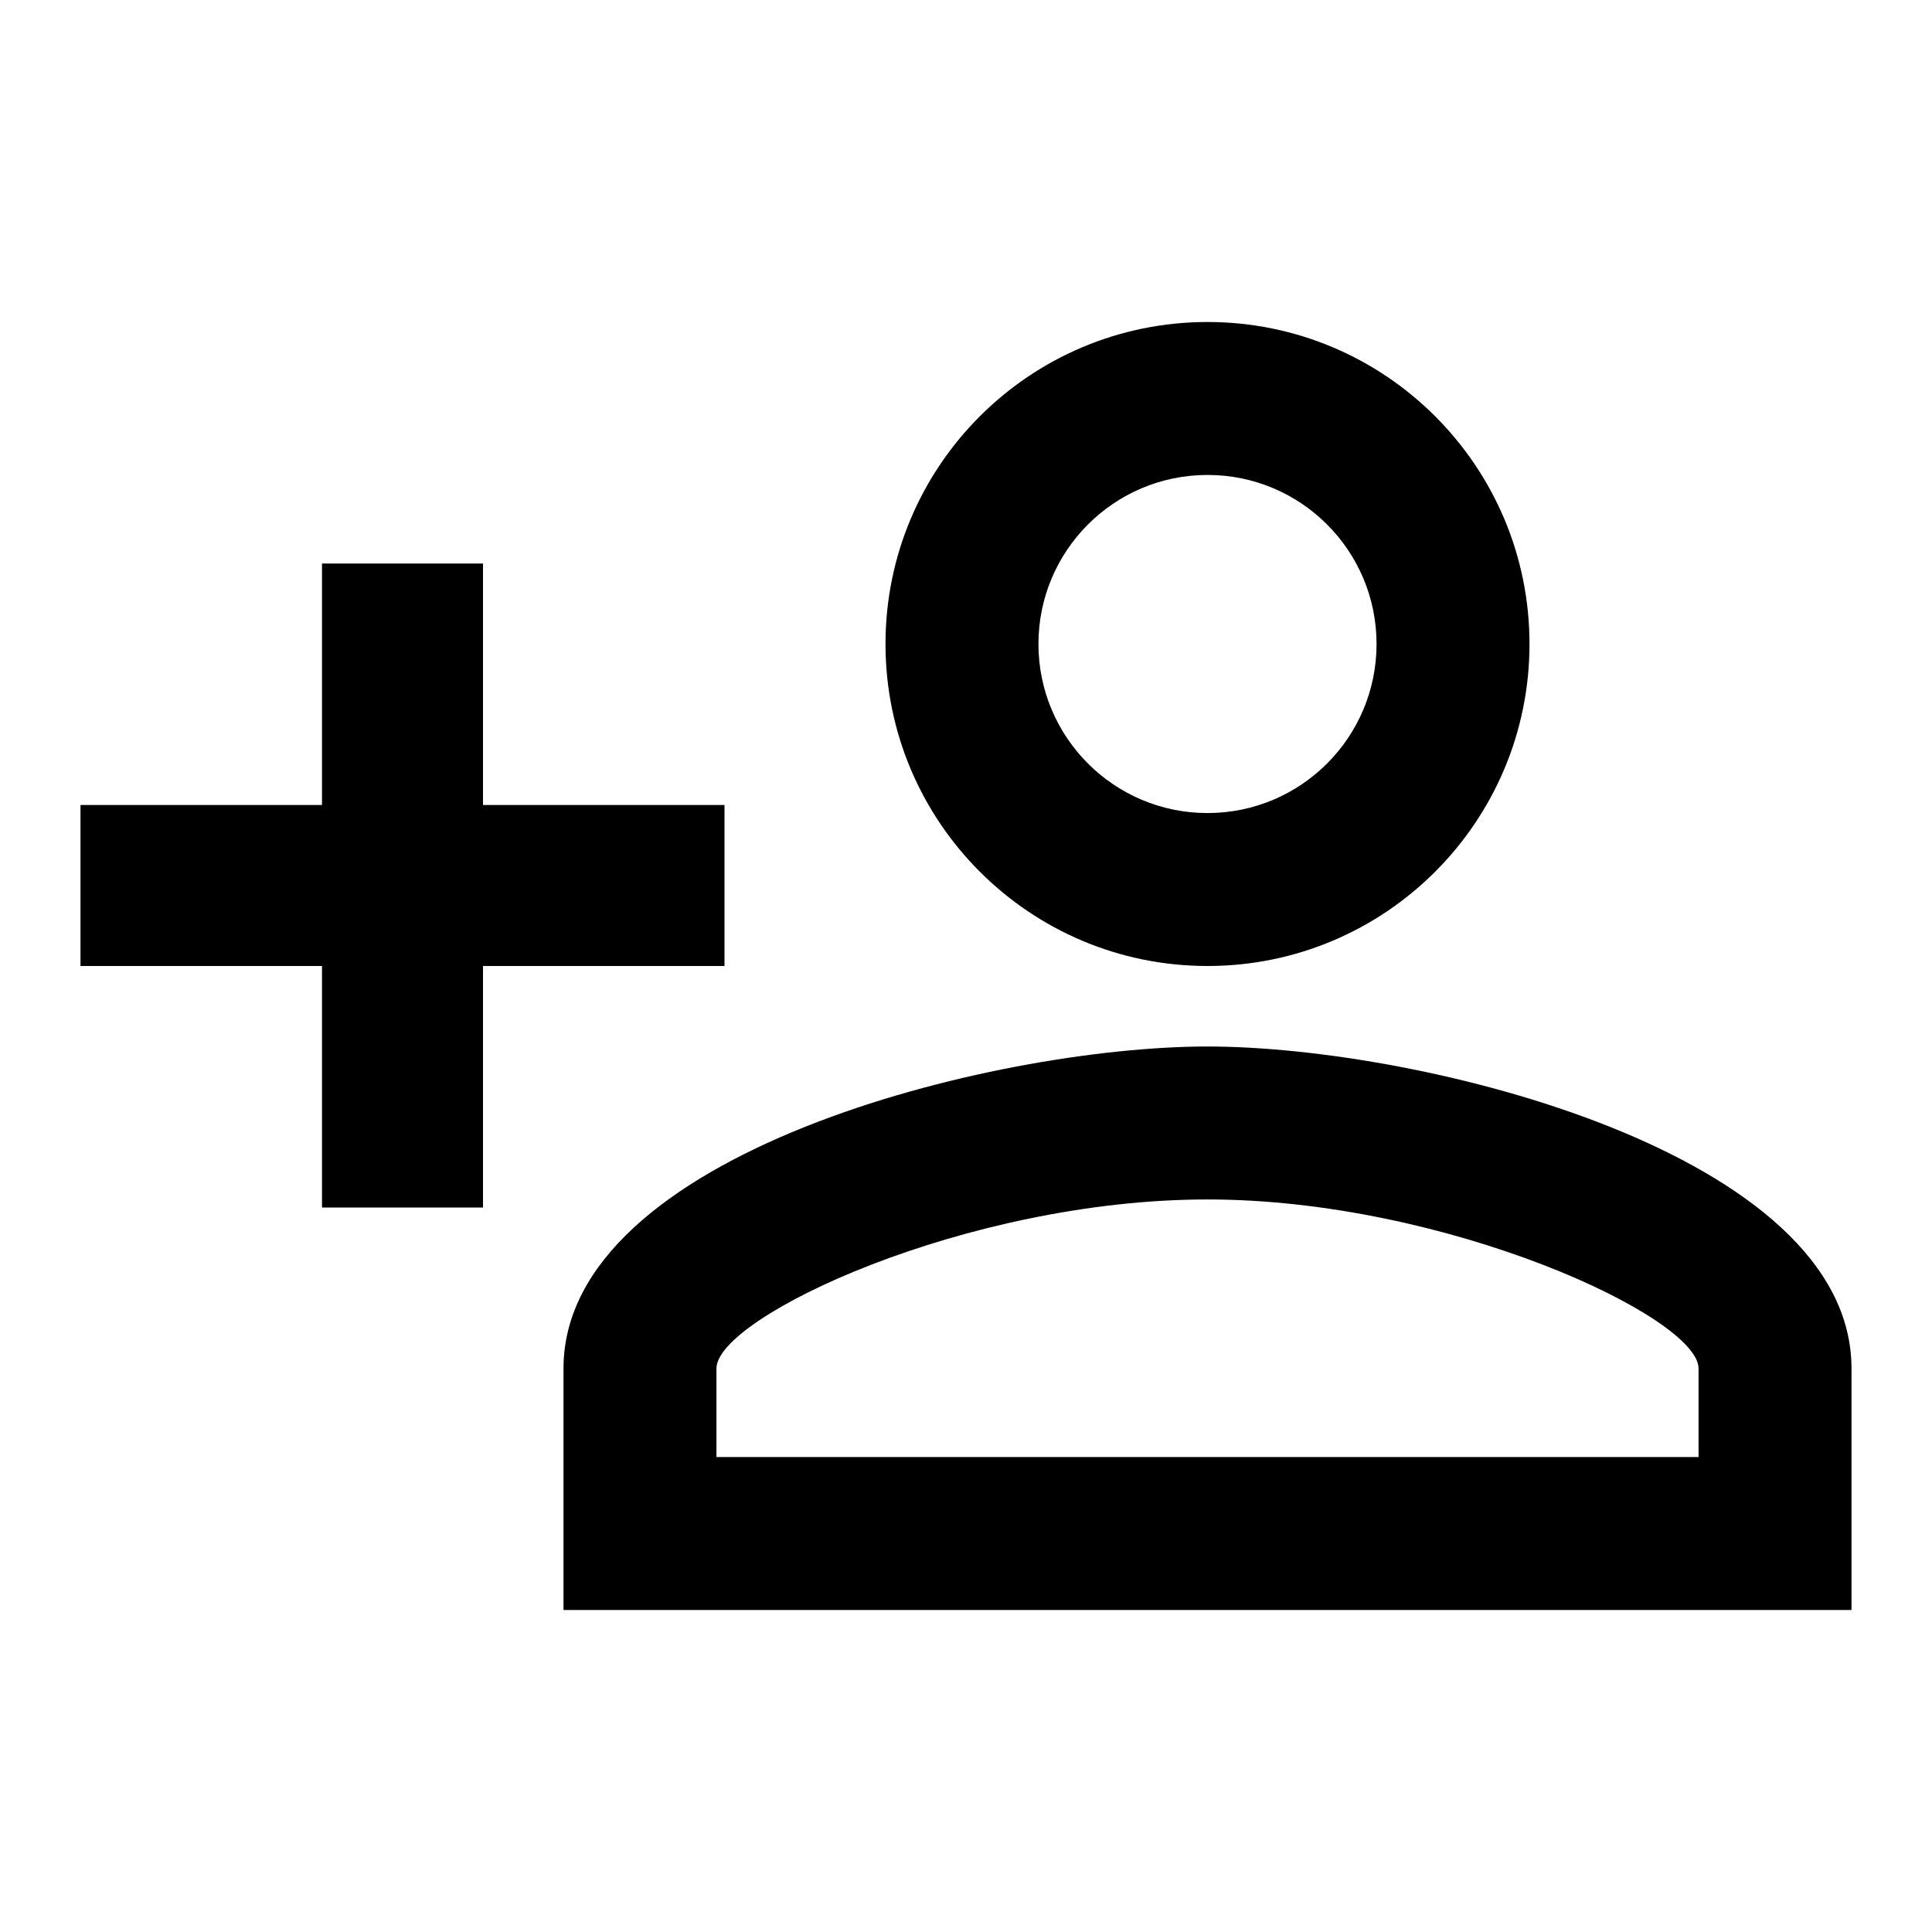
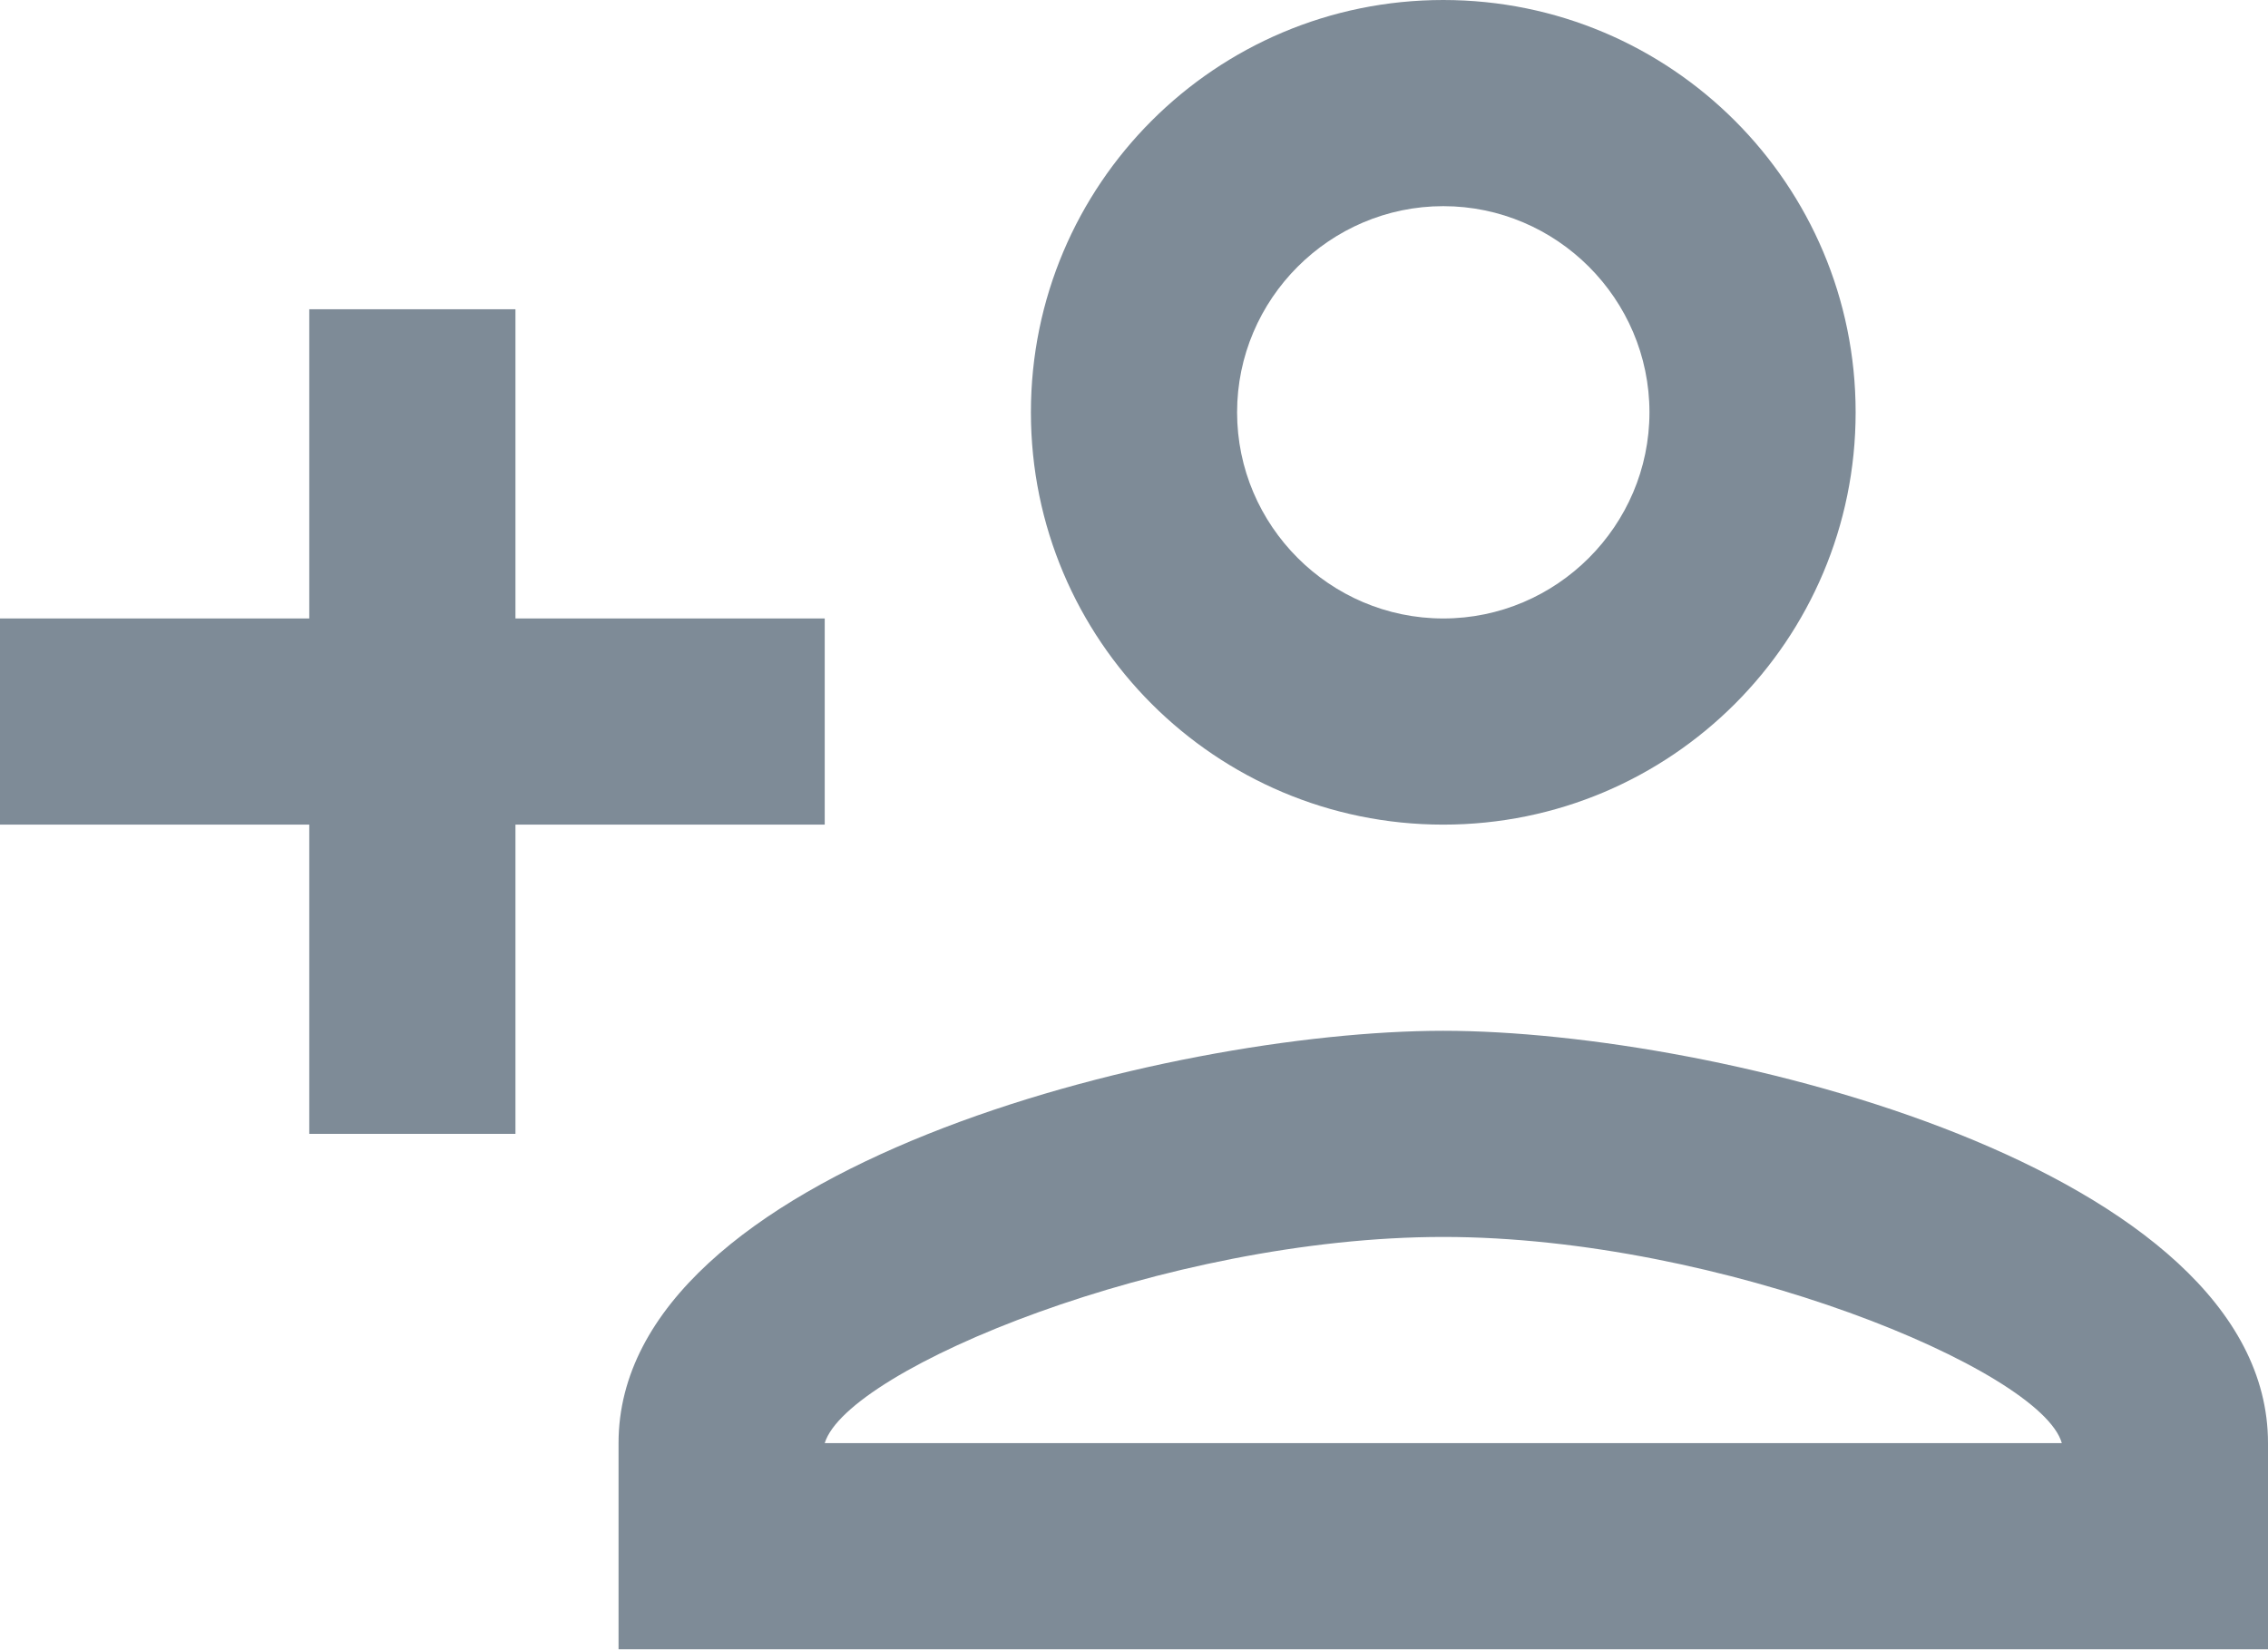
- <svg xmlns="http://www.w3.org/2000/svg" viewBox="0 0 24 24">
-   <path d="M15,4A4,4 0 0,0 11,8A4,4 0 0,0 15,12A4,4 0 0,0 19,8A4,4 0 0,0 15,4M15,5.9C16.16,5.9 17.1,6.84 17.1,8C17.1,9.16 16.16,10.1 15,10.1A2.1,2.1 0 0,1 12.9,8A2.1,2.1 0 0,1 15,5.9M4,7V10H1V12H4V15H6V12H9V10H6V7H4M15,13C12.33,13 7,14.33 7,17V20H23V17C23,14.33 17.67,13 15,13M15,14.9C17.97,14.9 21.1,16.36 21.1,17V18.1H8.9V17C8.9,16.36 12,14.9 15,14.9Z" />
+ <svg xmlns="http://www.w3.org/2000/svg" width="22" height="16" viewBox="0 0 22 16" fill="none">
+   <path d="M14 8C16.21 8 18 6.21 18 4C18 1.79 16.21 0 14 0C11.79 0 10 1.79 10 4C10 6.21 11.79 8 14 8ZM14 2C15.1 2 16 2.9 16 4C16 5.1 15.1 6 14 6C12.9 6 12 5.1 12 4C12 2.9 12.9 2 14 2ZM14 10C11.33 10 6 11.34 6 14V16H22V14C22 11.34 16.67 10 14 10ZM8 14C8.22 13.28 11.31 12 14 12C16.7 12 19.8 13.29 20 14H8ZM5 11V8H8V6H5V3H3V6H0V8H3V11H5Z" fill="#7E8B97" />
</svg>
